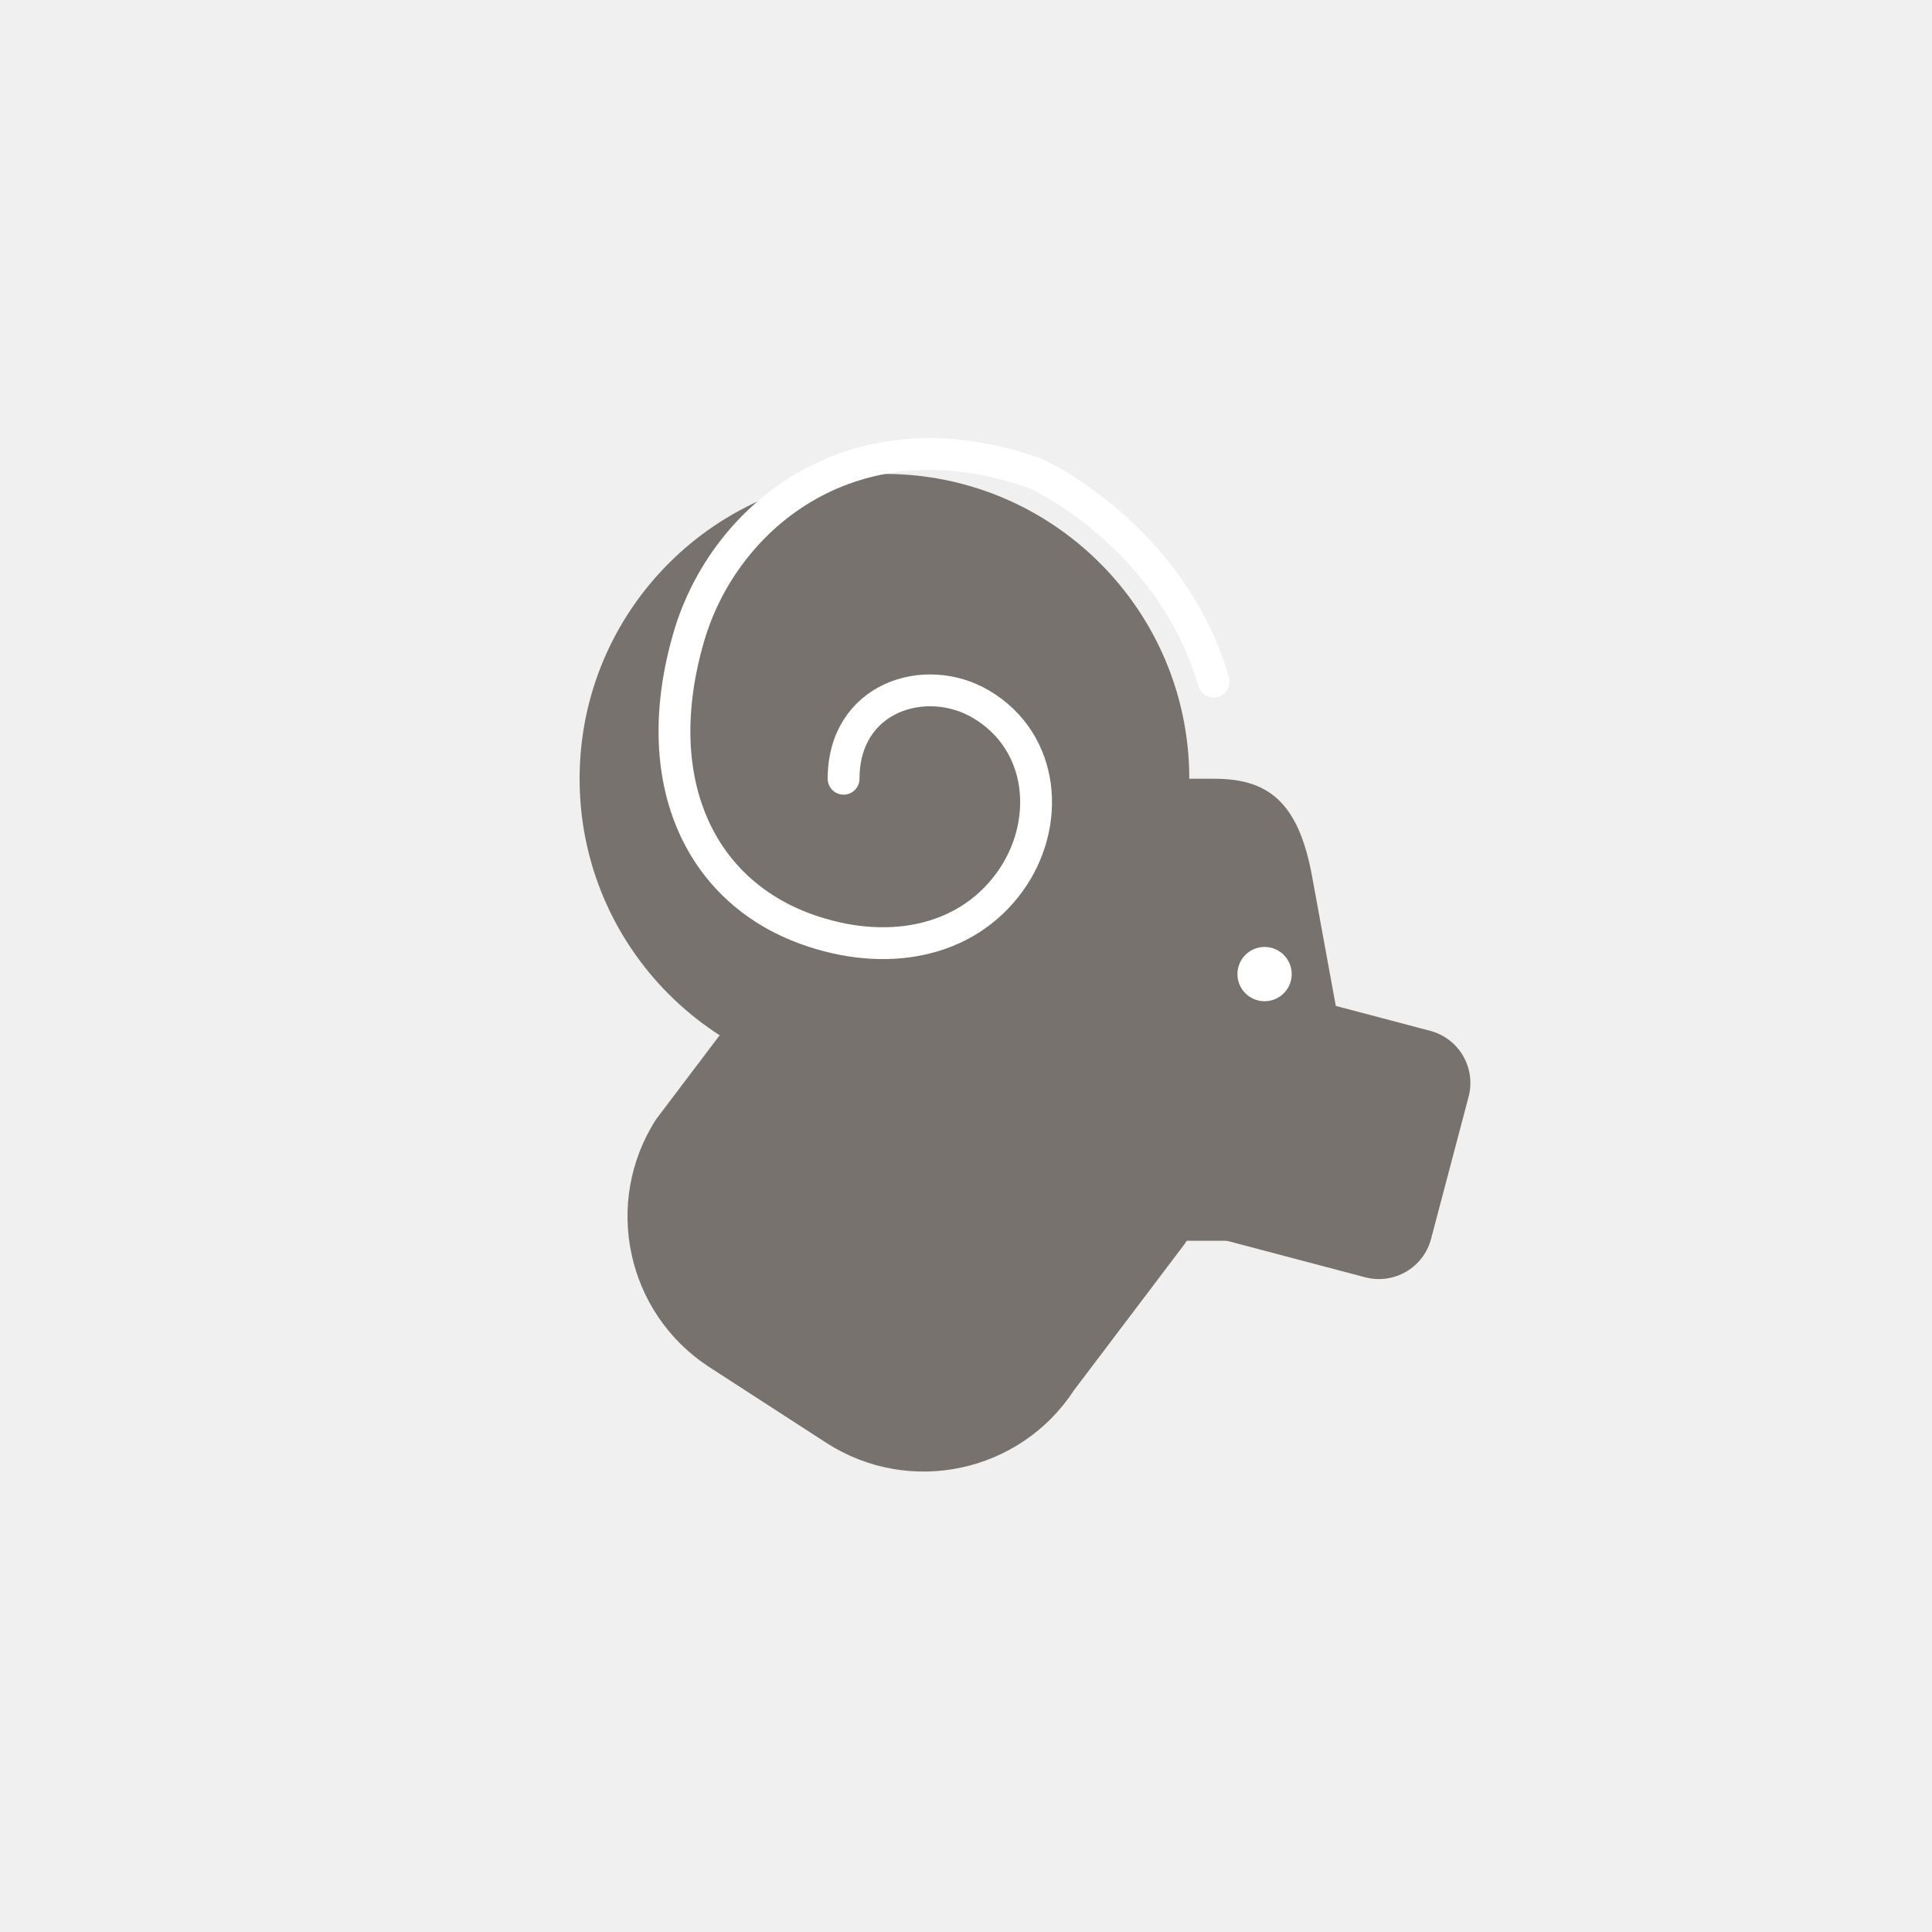
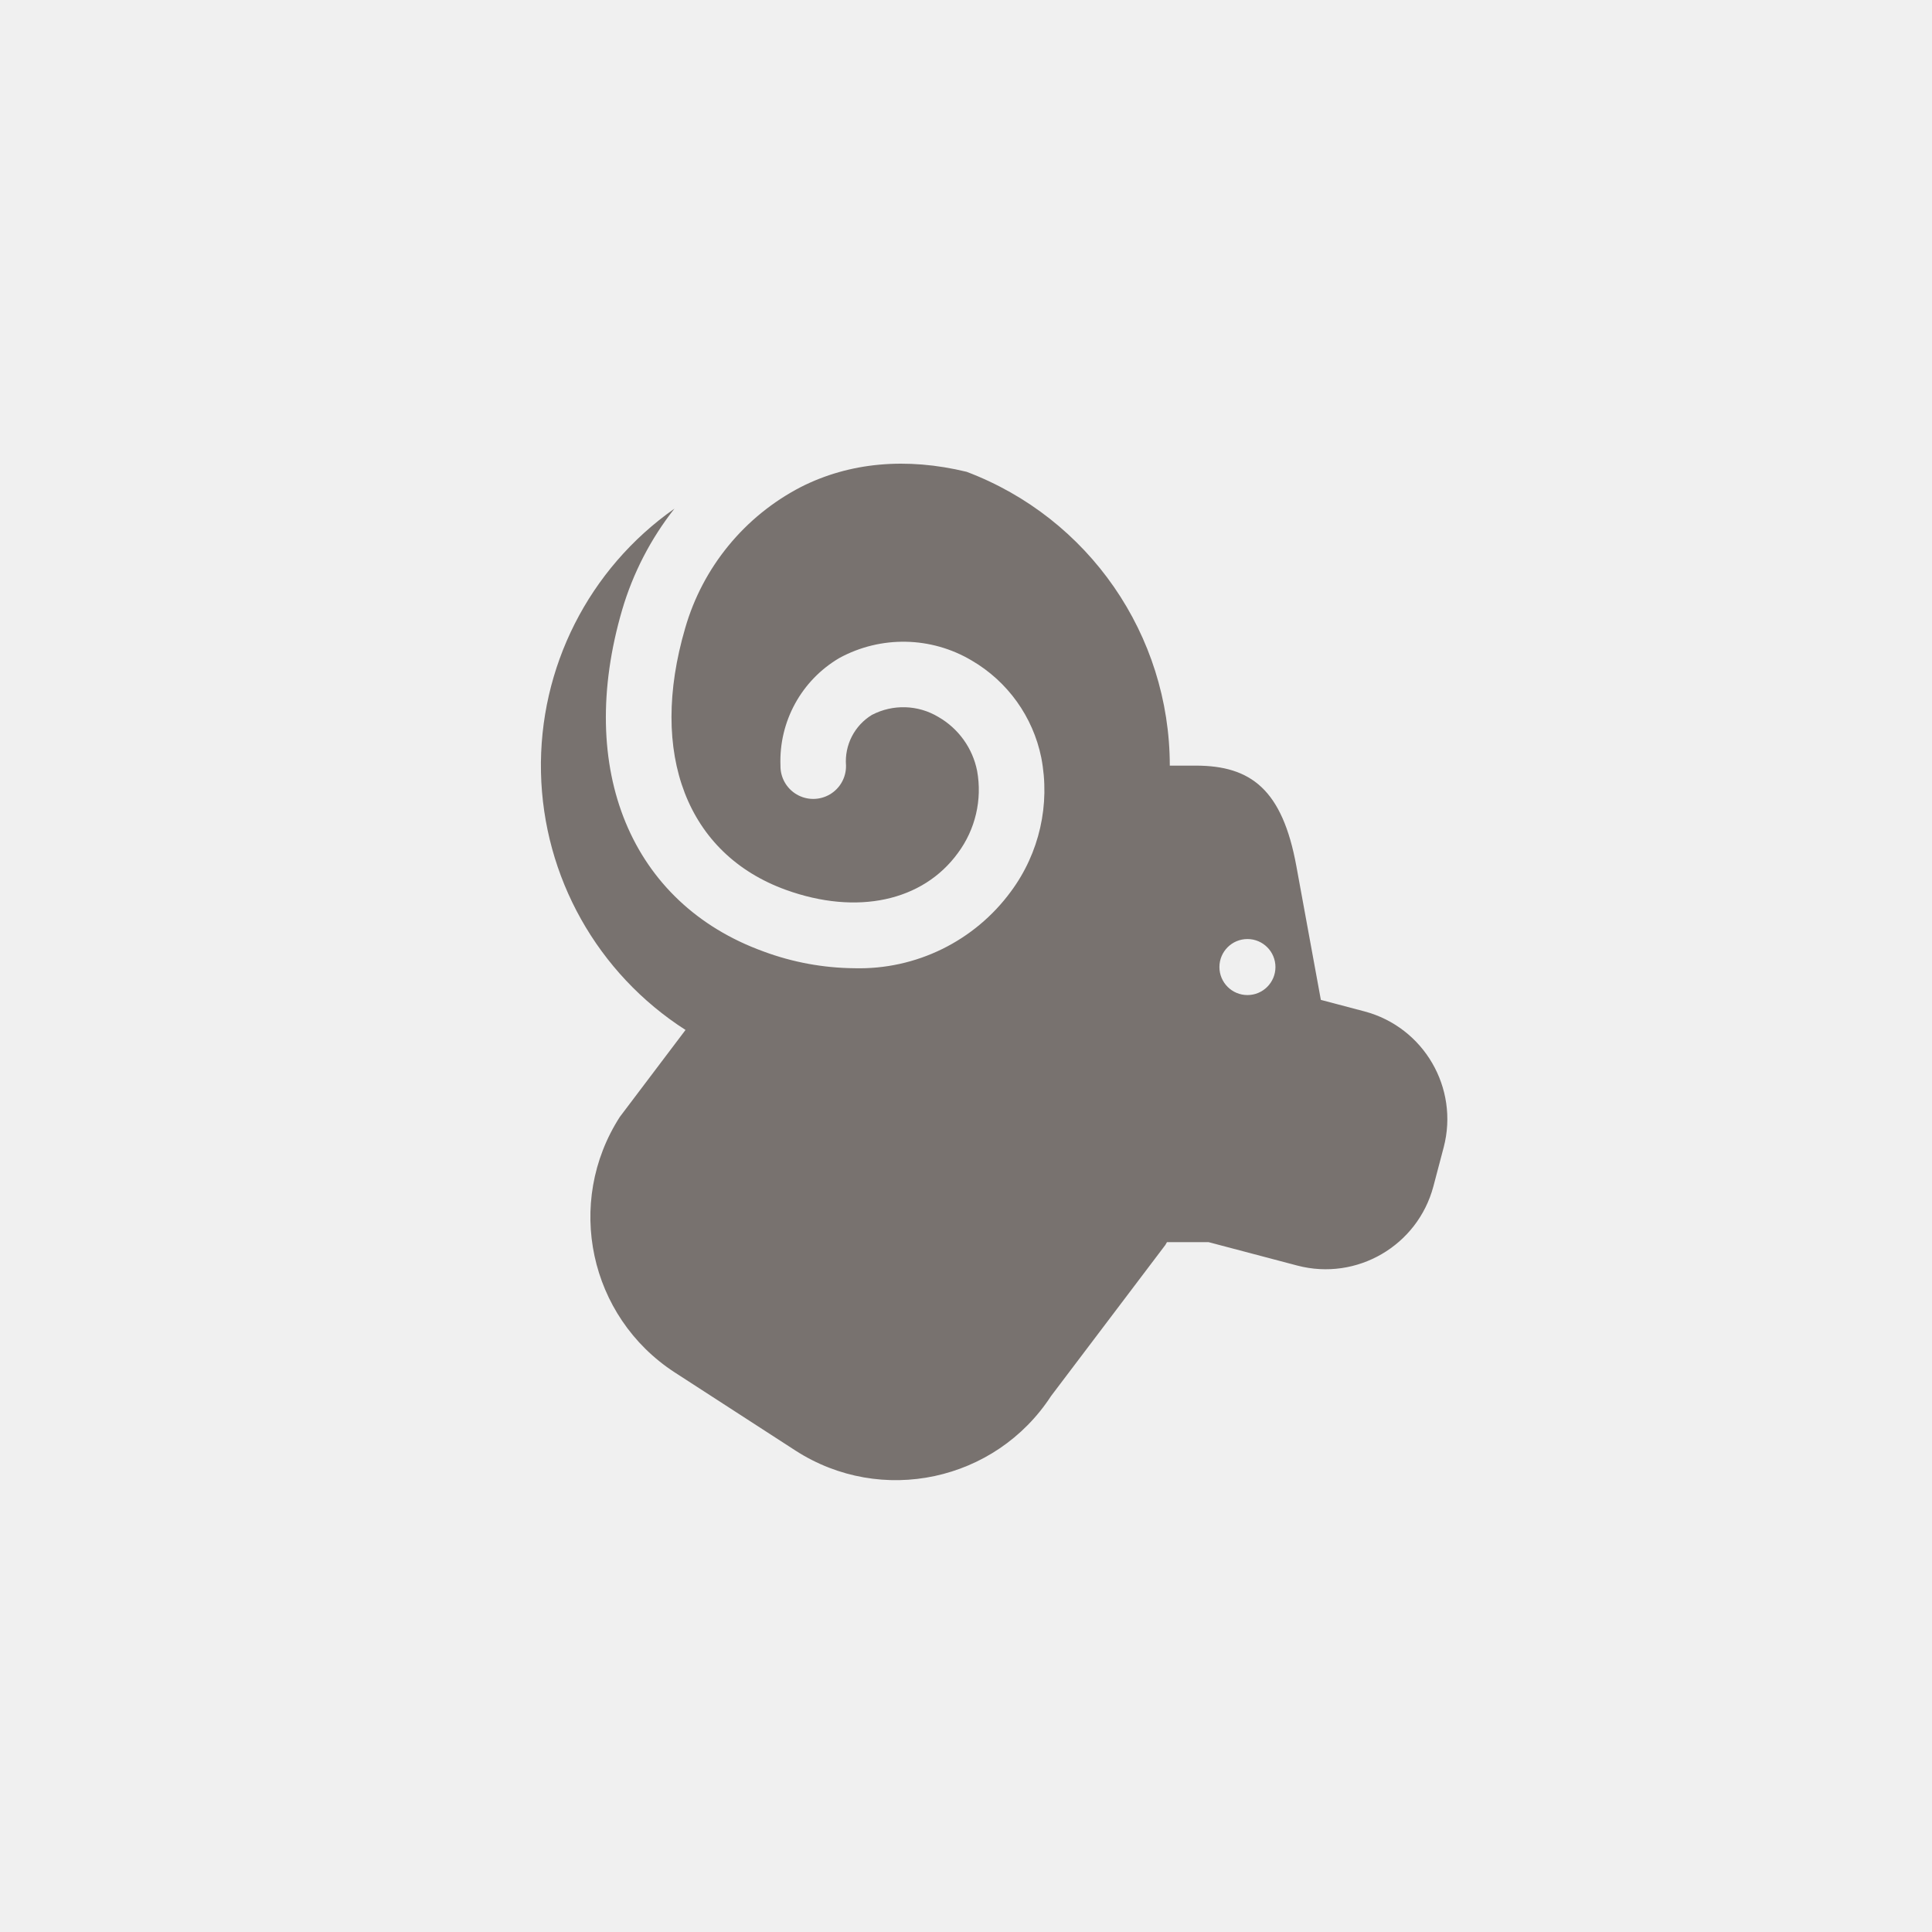
<svg xmlns="http://www.w3.org/2000/svg" width="200" height="200" viewBox="0 0 200 200">
  <g id="img-aries" transform="translate(-1372 1902)">
    <rect id="Rectangle_4" data-name="Rectangle 4" width="200" height="200" transform="translate(1372 -1902)" fill="rgba(217,217,217,0)" />
-     <g id="组_2" data-name="组 2" transform="translate(1284.8 -2340.419)">
-       <path id="路径_5" data-name="路径 5" d="M217.967,566.863h-33.7a10.141,10.141,0,0,1-10.111-10.111V529.146a10.141,10.141,0,0,1,10.111-10.111h28.648c5.562,0,8.707,2.406,10.112,10.111l5.055,27.606A10.141,10.141,0,0,1,217.967,566.863Z" fill="#78726f" />
-       <rect id="矩形_1" data-name="矩形 1" width="37.188" height="26.387" rx="5.586" transform="translate(204.697 537.063) rotate(14.788)" fill="#78726f" />
-       <path id="路径_6" data-name="路径 6" d="M209.874,567.143,198.4,582.307a18.592,18.592,0,0,1-25.634,5.49l-12.16-7.87a18.593,18.593,0,0,1-5.49-25.635l11.47-15.164a18.593,18.593,0,0,1,25.635-5.49l12.16,7.87A18.593,18.593,0,0,1,209.874,567.143Z" fill="#78726f" />
-       <circle id="椭圆_2" data-name="椭圆 2" cx="31.558" cy="31.558" r="31.558" transform="translate(147.2 487.477)" fill="#78726f" />
-       <circle id="椭圆_3" data-name="椭圆 3" cx="2.809" cy="2.809" r="2.809" transform="translate(215.299 536.448)" fill="#fff" />
-       <path id="路径_7" data-name="路径 7" d="M174.528,519.035c0-8.46,8.484-11.113,14.231-7.713,6.641,3.928,7.271,12.471,2.953,18.416-4.631,6.375-12.954,7.786-21.043,4.863-11.182-4.042-16.462-15.566-12.15-30.293,3.693-12.611,17.268-23.584,35.985-16.831,0,0,13.918,6.34,18.328,21.5" fill="none" stroke="#fff" stroke-linecap="round" stroke-miterlimit="10" stroke-width="3.294" />
-     </g>
+     <path id="路径_7" data-name="路径 7" d="M290.615,513.574l-4.527-1.195-2.532-13.824c-1.449-7.944-4.692-10.427-10.428-10.427H270.45a32.536,32.536,0,0,0-21.034-30.417c-6.222-1.506-12.1-.991-17.164,1.58a23.892,23.892,0,0,0-11.968,14.6c-3.81,13.011.185,23.395,10.429,27.1,7.343,2.653,14.164,1.191,17.805-3.82a10.98,10.98,0,0,0,1.986-8.5,8.3,8.3,0,0,0-4.014-5.582,7.037,7.037,0,0,0-6.875-.213,5.626,5.626,0,0,0-2.683,5.248,3.393,3.393,0,1,1-6.785,0,12.37,12.37,0,0,1,6.106-11.142,13.856,13.856,0,0,1,13.691.265,15.123,15.123,0,0,1,7.2,10.046,17.619,17.619,0,0,1-3.139,13.863,19.471,19.471,0,0,1-16.207,7.946,27.712,27.712,0,0,1-9.4-1.732c-13.73-4.965-19.475-18.856-14.633-35.388a31.124,31.124,0,0,1,5.406-10.456,32.5,32.5,0,0,0,1.147,53.965l-6.8,9a19.174,19.174,0,0,0,5.663,26.439l12.541,8.117a19.172,19.172,0,0,0,26.439-5.663l11.831-15.638c.061-.1.108-.2.167-.29h4.3l9.211,2.432a11.542,11.542,0,0,0,14.063-8.19l1.072-4.061A11.539,11.539,0,0,0,290.615,513.574Zm-12.128-1.694a2.9,2.9,0,1,1,2.9-2.894A2.9,2.9,0,0,1,278.487,511.88Z" transform="translate(1222.647 -2310.871)" fill="#78726f" />
  </g>
</svg>
